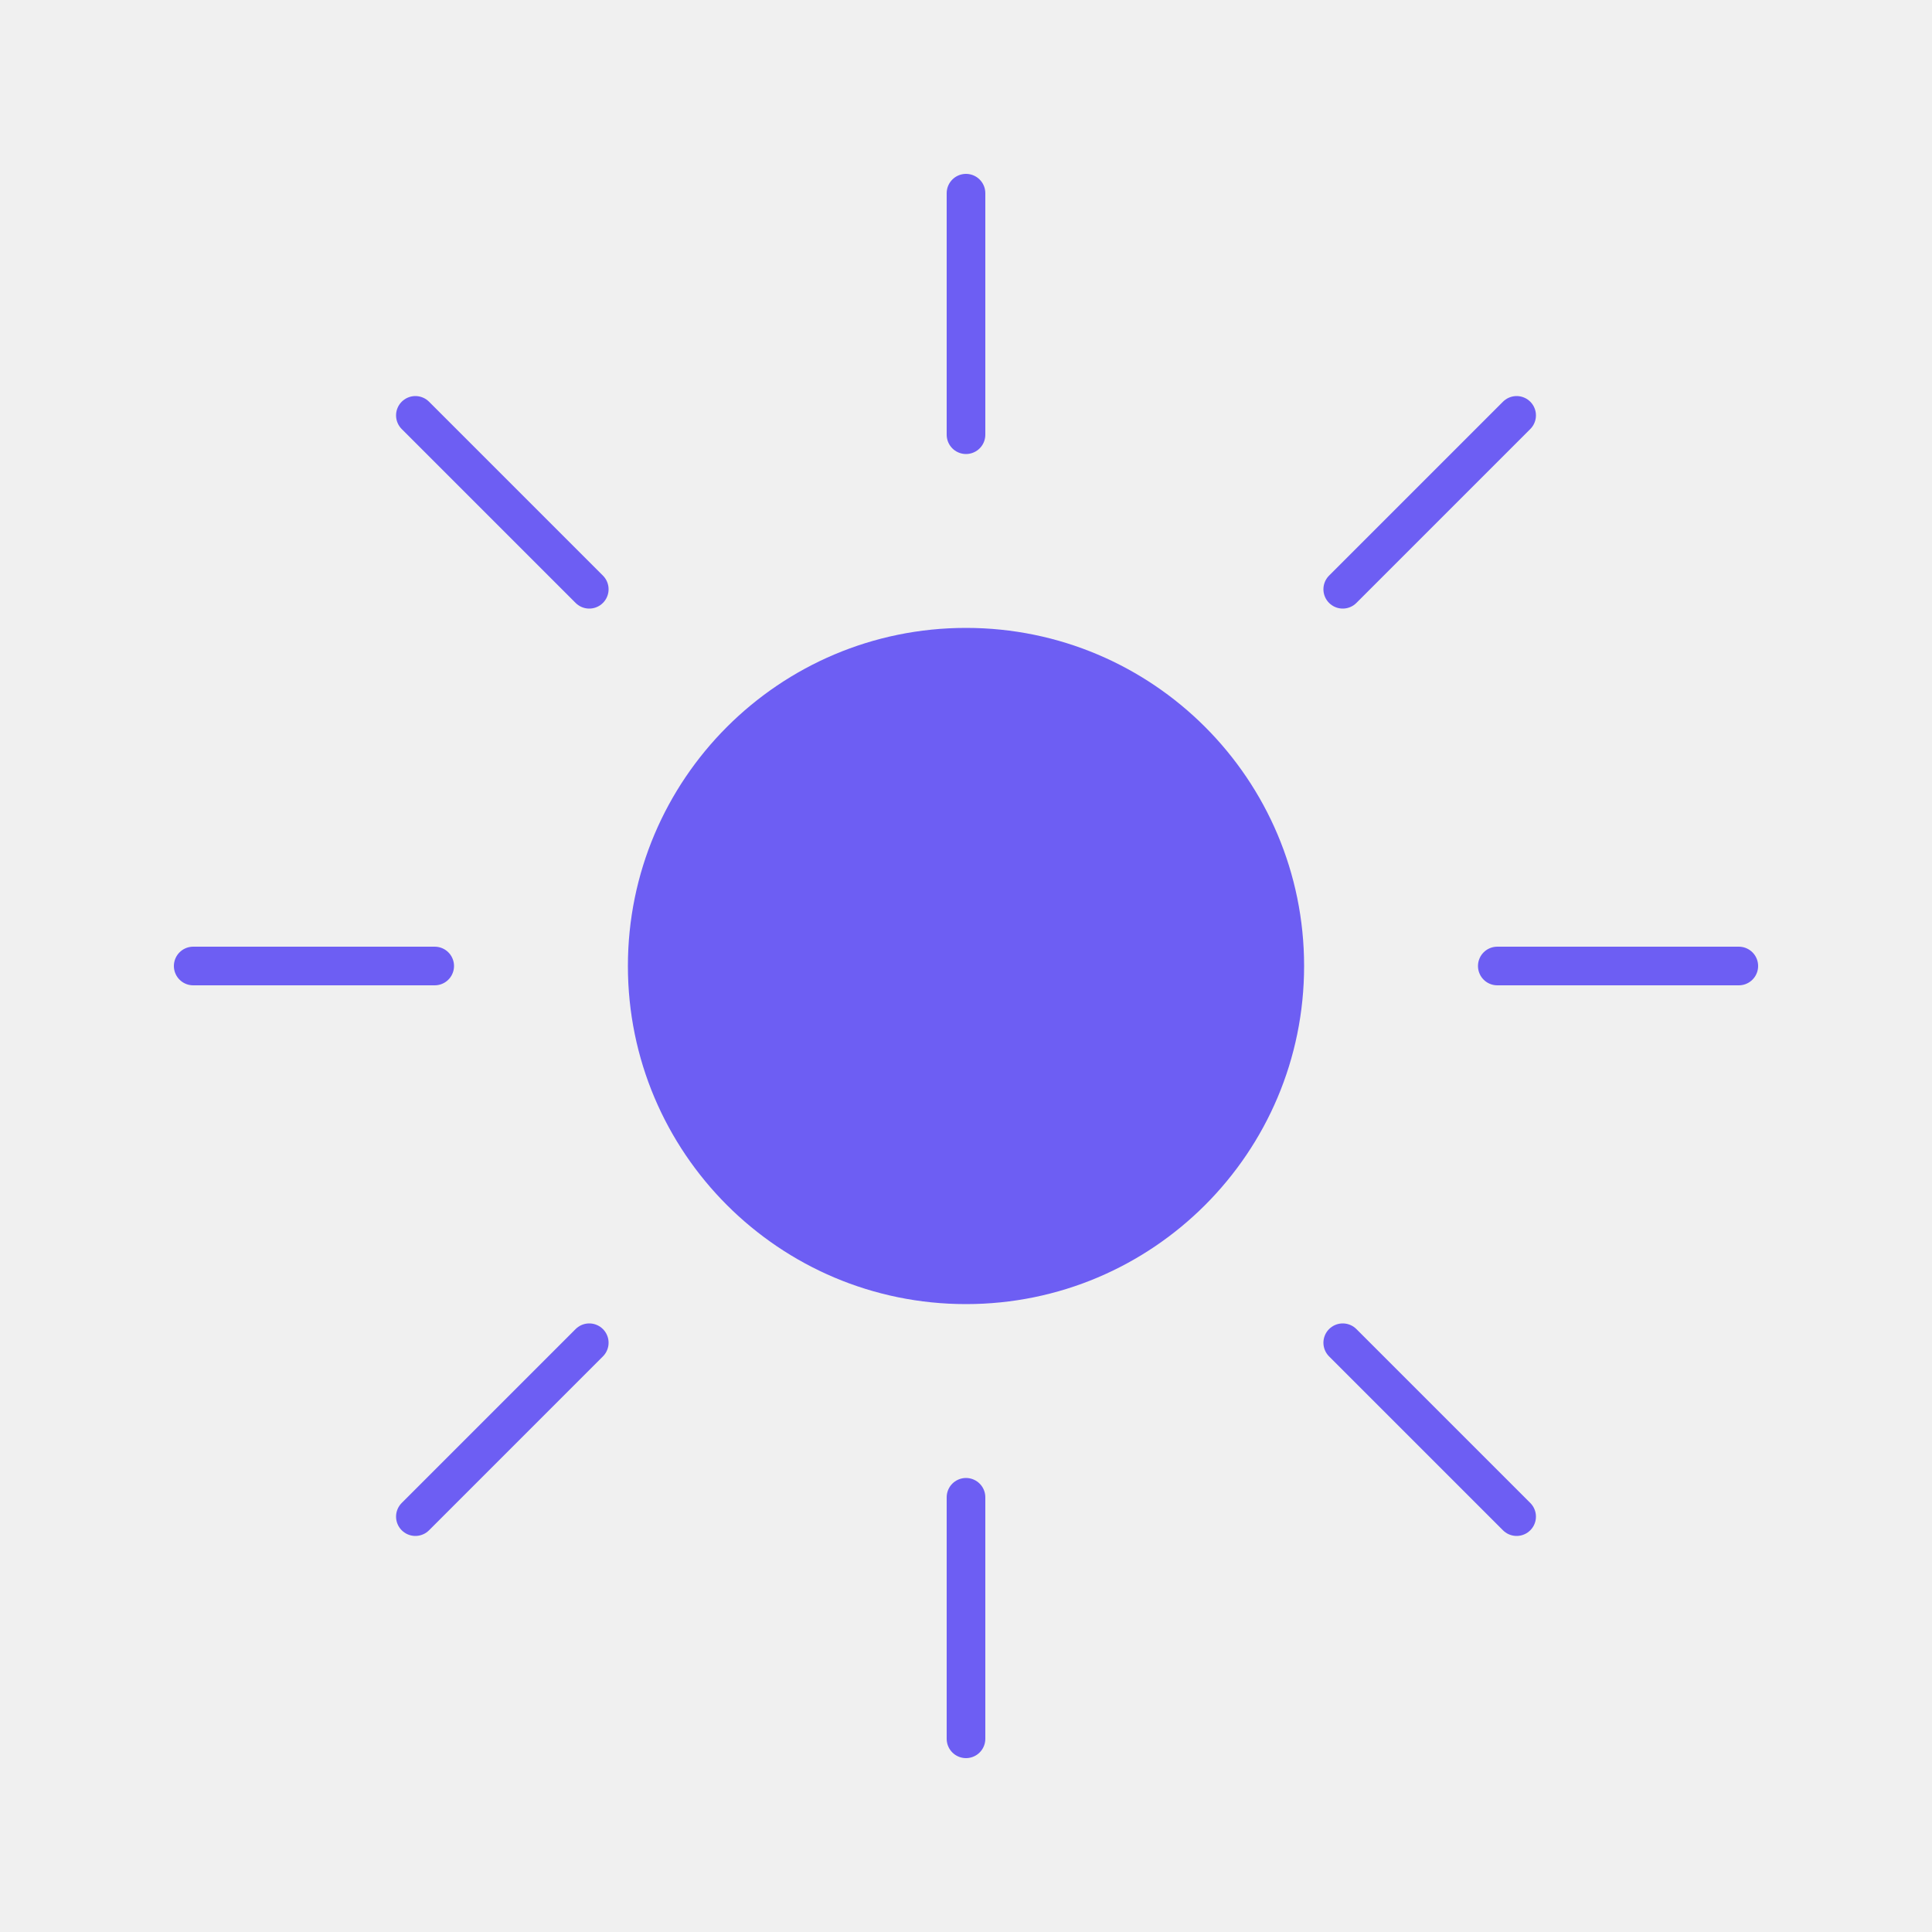
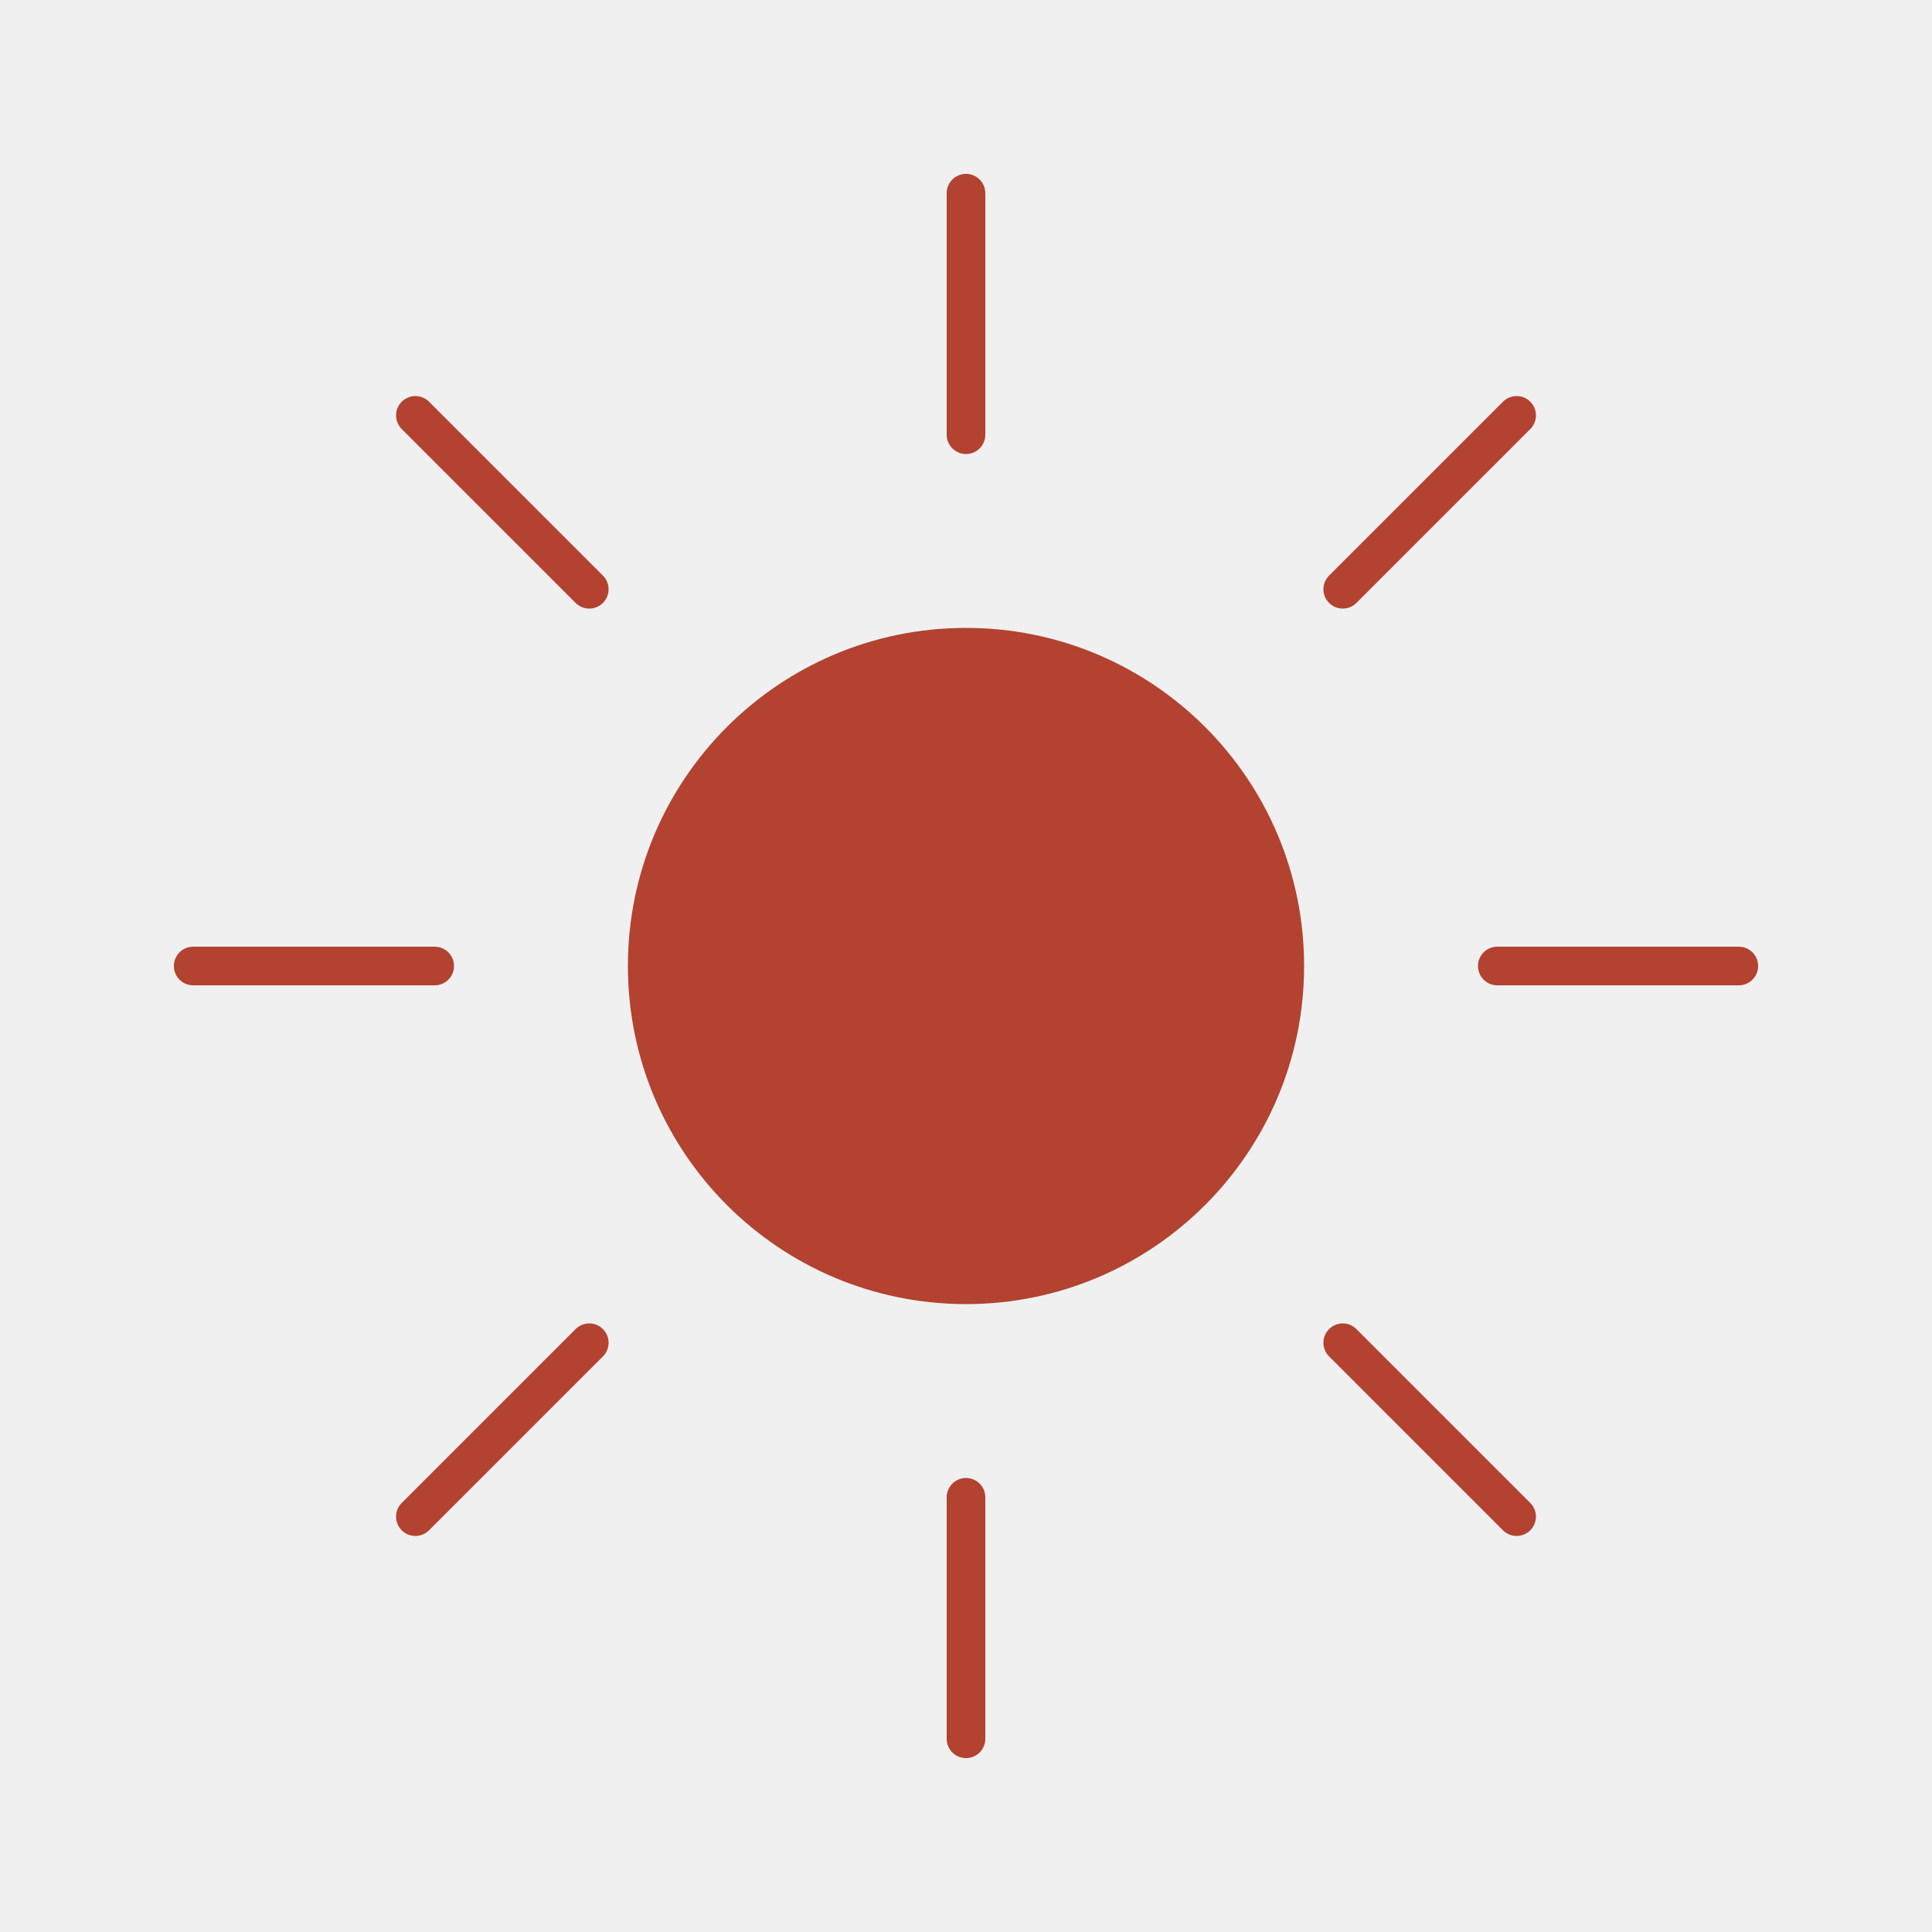
<svg xmlns="http://www.w3.org/2000/svg" viewBox="0 0 200 200" width="200" height="200">
  <defs>
    <mask id="moon-mask">
      <rect x="0" y="0" width="200" height="200" fill="white" />
      <circle cx="100" cy="100" r="35" fill="black" class="mask-circle" />
    </mask>
  </defs>
  <style>
    .sun-center {
-       fill: #6d5ef3;
+       fill: #b34230;
      mask: url(#moon-mask);
      animation: morphToMoon 3s ease-in-out forwards;
    }

    .ray {
-       stroke: #6d5ef3;
+       stroke: #b34230;
      stroke-width: 4;
      stroke-linecap: round;
      transform-origin: 100px 100px;
      animation: hideRays 3s ease-in-out forwards;
    }

    .mask-circle {
      transform: translate(80px, -80px);
      animation: moveMask 3s ease-in-out forwards;
    }

    @keyframes morphToMoon {
      0% {
-         fill: #6d5ef3;
+         fill: #b34230;
        filter: drop-shadow(0 0 0px rgba(109,94,243,0));
      }
      100% {
-         fill: #b69fff;
+         fill: #d65a43;
        filter: drop-shadow(0 0 12px rgba(109,94,243,0.6));
      }
    }

    @keyframes hideRays {
      0% {
        opacity: 1;
        transform: scale(1) rotate(0deg);
      }
      100% {
        opacity: 0;
        transform: scale(0.5) rotate(45deg);
      }
    }

    @keyframes moveMask {
      0% {
        transform: translate(80px, -80px);
      }
      100% {
        transform: translate(20px, -15px);
      }
    }
  </style>
  <g>
    <line x1="100" y1="20" x2="100" y2="45" class="ray" />
    <line x1="100" y1="155" x2="100" y2="180" class="ray" />
    <line x1="20" y1="100" x2="45" y2="100" class="ray" />
    <line x1="155" y1="100" x2="180" y2="100" class="ray" />
    <line x1="43" y1="43" x2="61" y2="61" class="ray" />
    <line x1="157" y1="157" x2="139" y2="139" class="ray" />
    <line x1="43" y1="157" x2="61" y2="139" class="ray" />
    <line x1="157" y1="43" x2="139" y2="61" class="ray" />
    <circle cx="100" cy="100" r="35" class="sun-center" />
  </g>
</svg>
